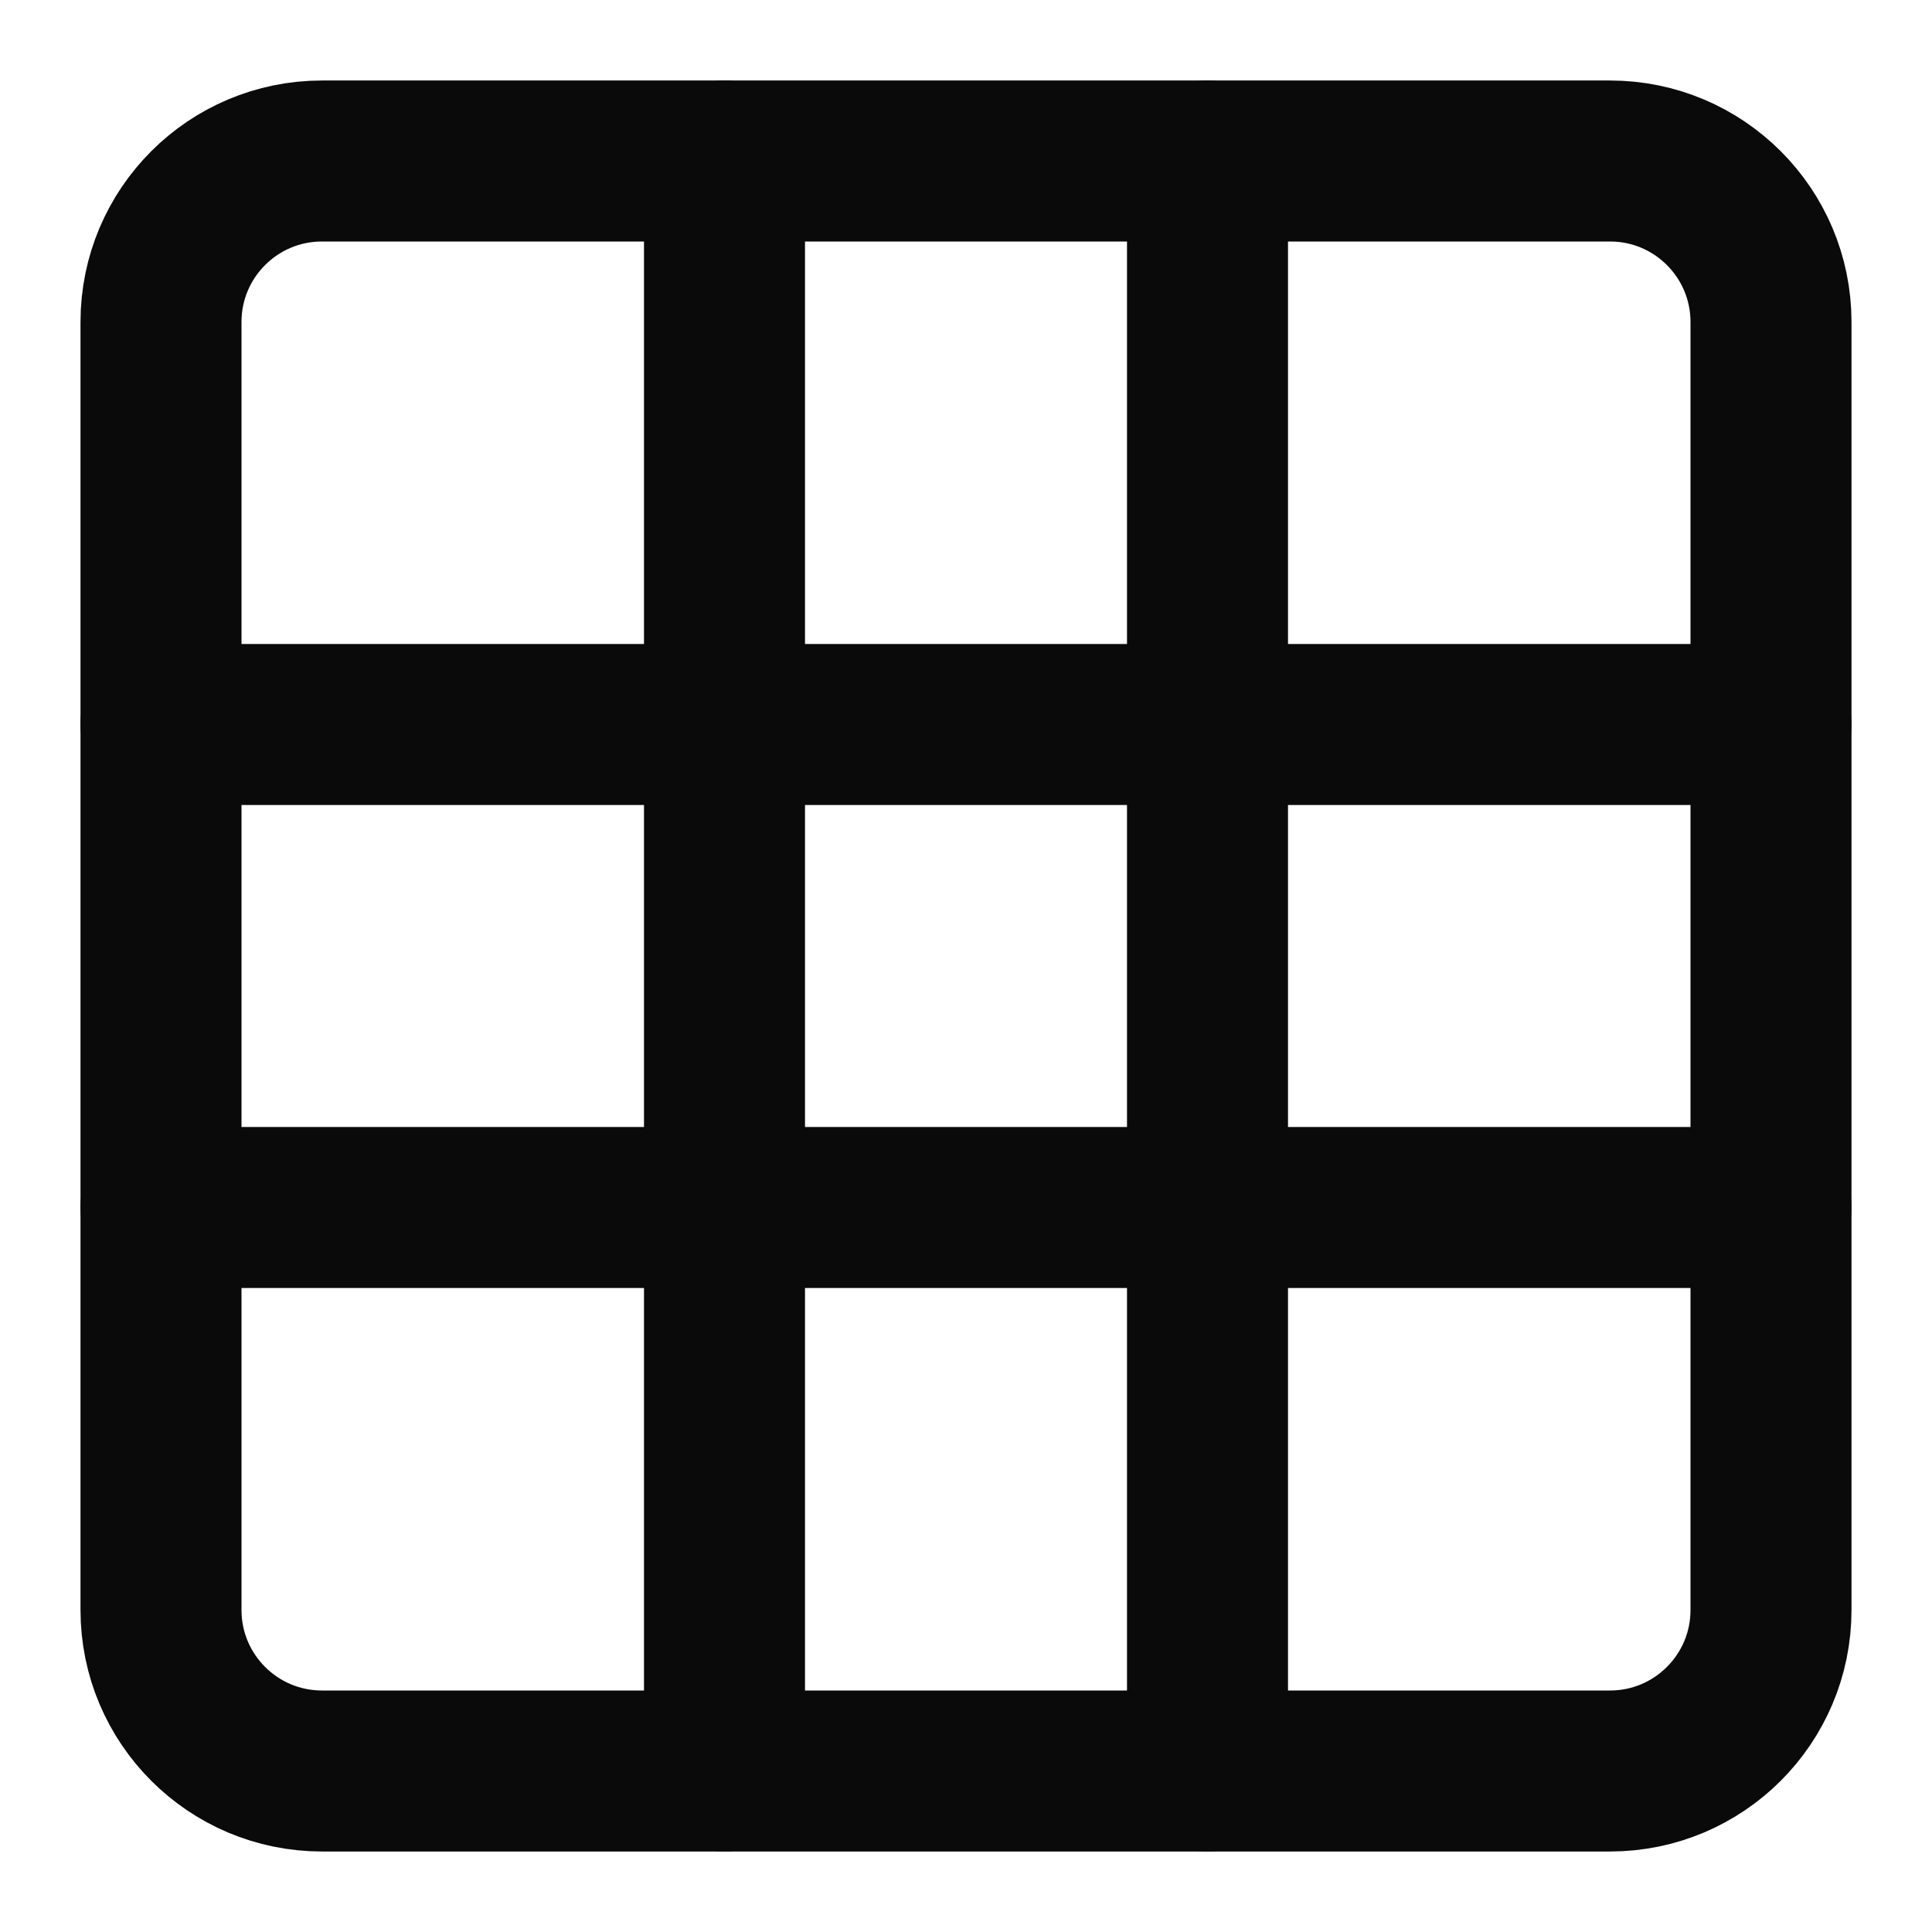
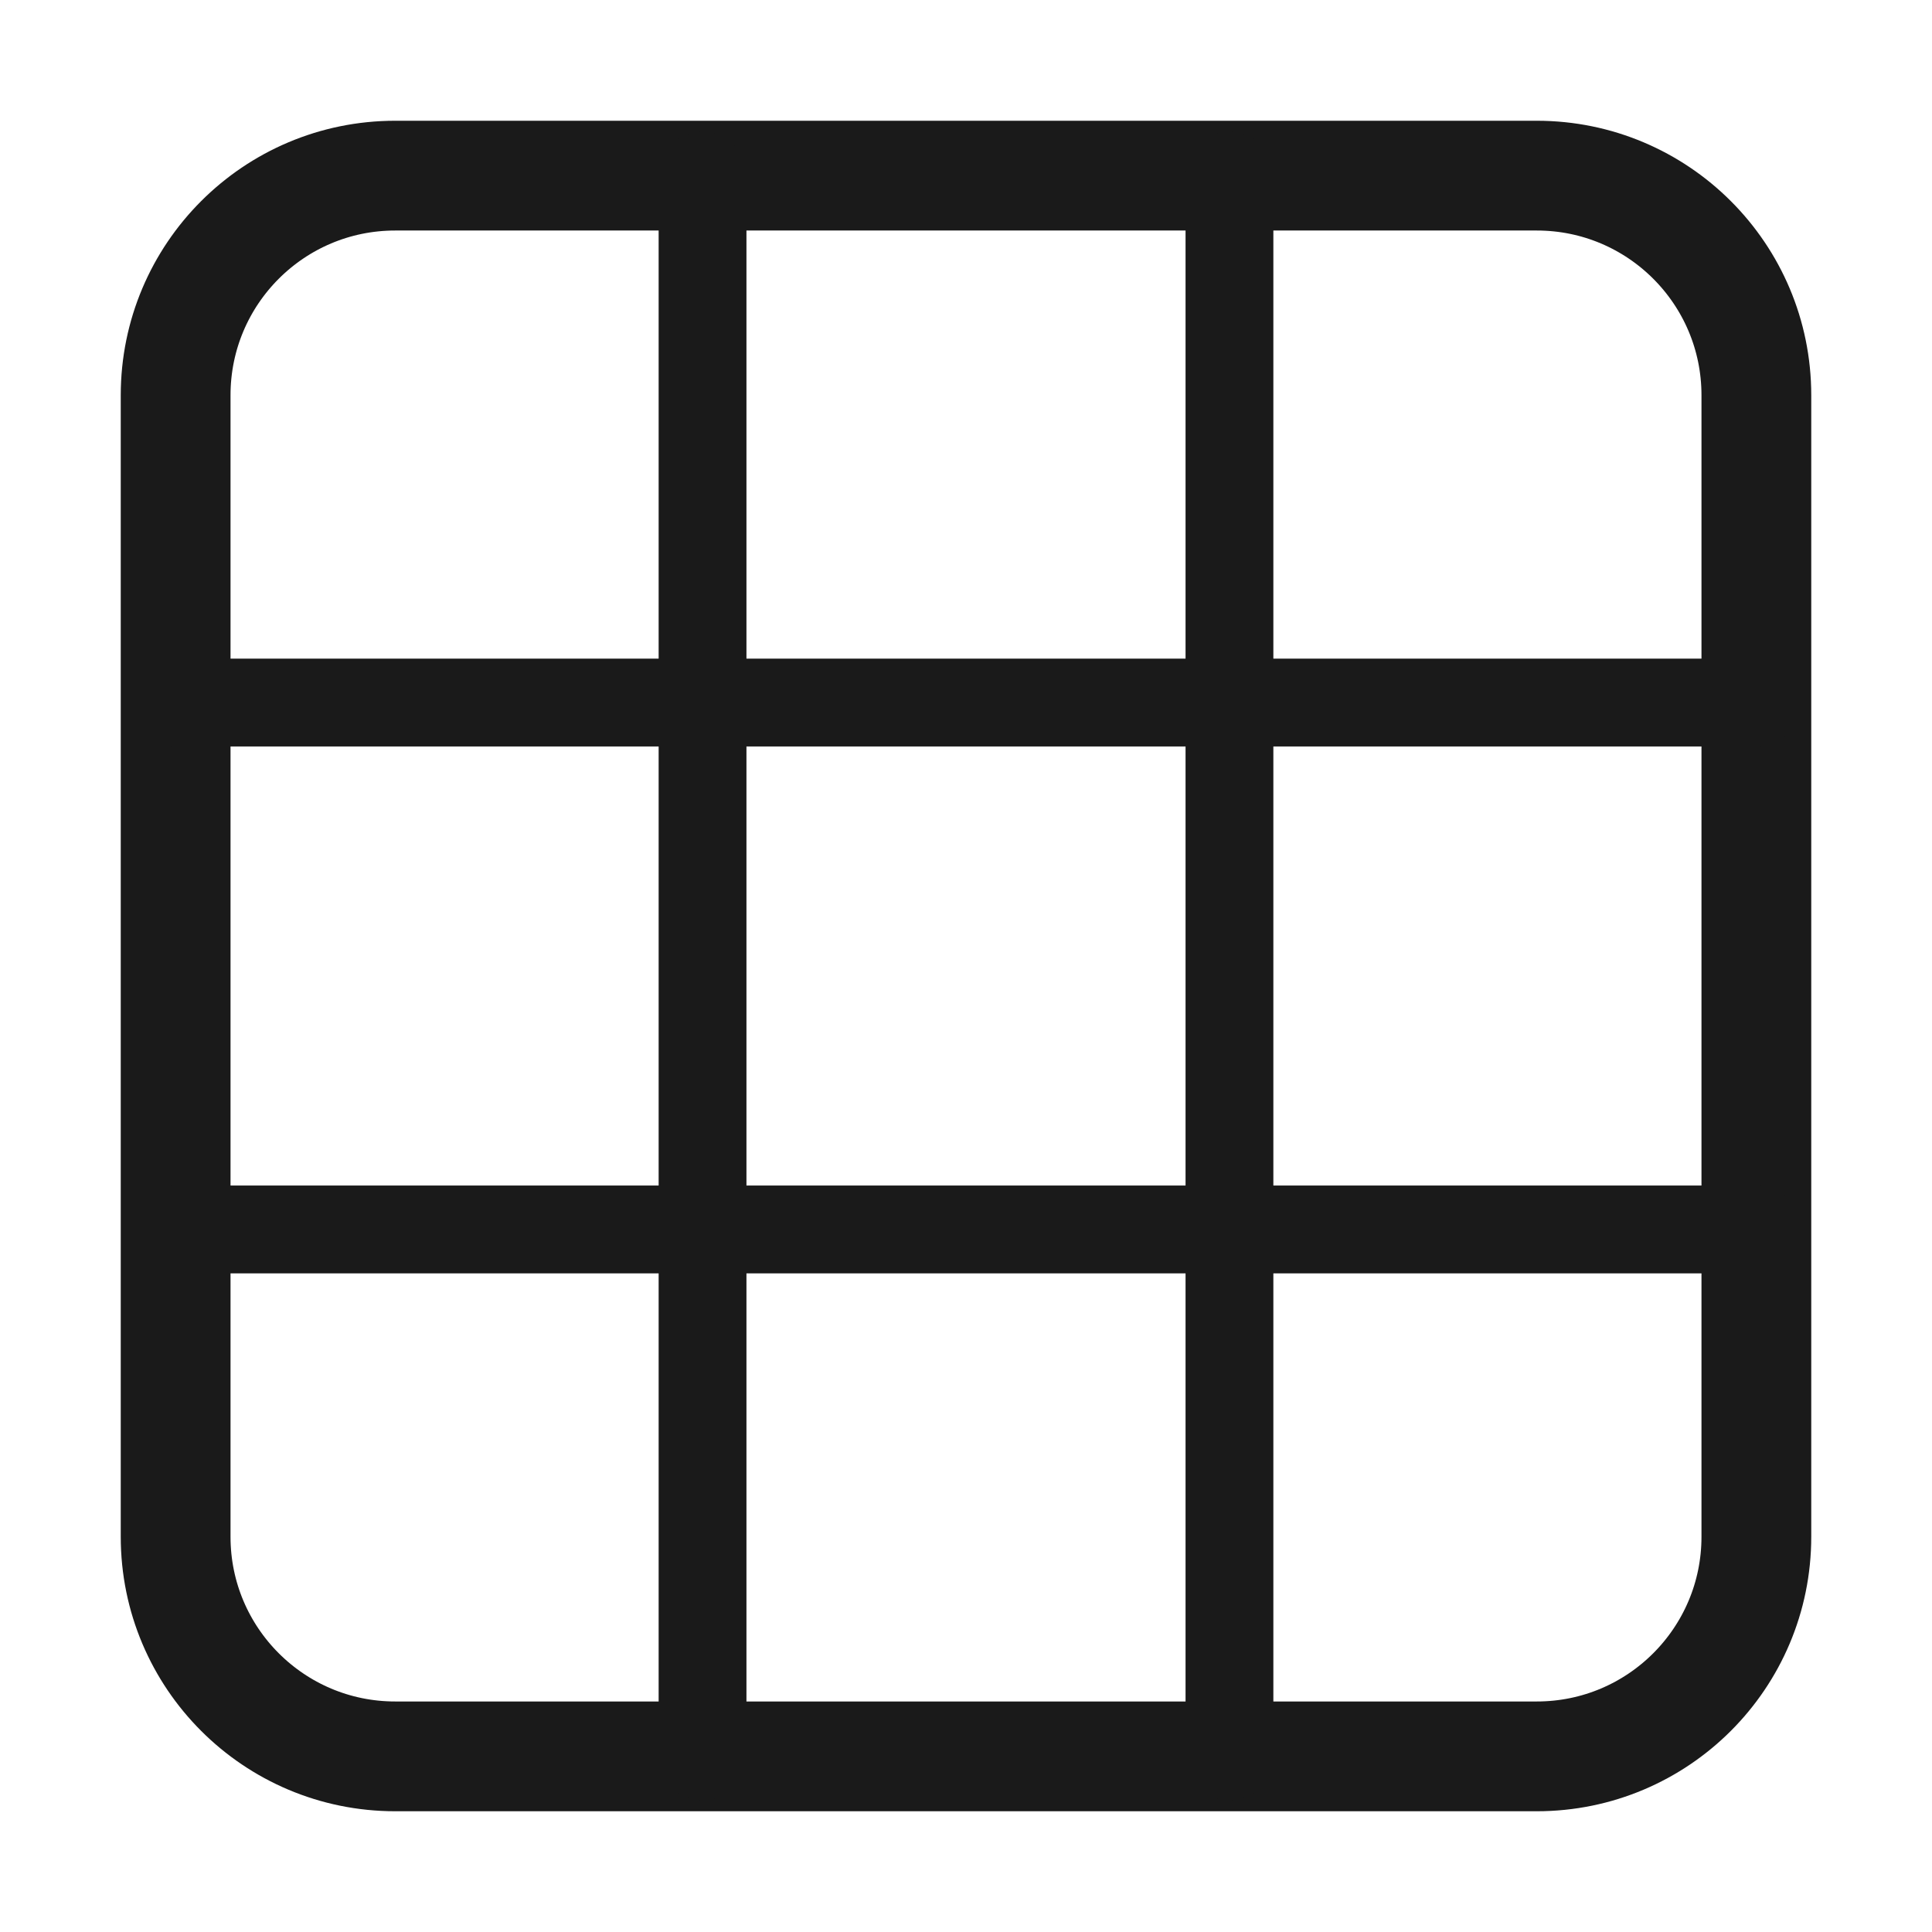
- <svg xmlns="http://www.w3.org/2000/svg" width="32" height="32" viewBox="0 0 24 24" fill="none" stroke="#0a0a0a" stroke-width="2" stroke-linecap="round" stroke-linejoin="round">
-   <rect x="2" y="2" width="20" height="20" rx="2" />
-   <line x1="2" y1="9" x2="22" y2="9" />
-   <line x1="2" y1="15" x2="22" y2="15" />
-   <line x1="9" y1="2" x2="9" y2="22" />
-   <line x1="15" y1="2" x2="15" y2="22" />
+ <svg xmlns="http://www.w3.org/2000/svg" width="32" height="32" viewBox="0 0 40 44">
+   <rect x="2" y="4" width="36" height="36" rx="5" ry="5" fill="none" stroke="#1a1a1a" stroke-width="2.5" />
+   <line x1="14" y1="4" x2="14" y2="40" stroke="#1a1a1a" stroke-width="2" stroke-linecap="round" />
+   <line x1="26" y1="4" x2="26" y2="40" stroke="#1a1a1a" stroke-width="2" stroke-linecap="round" />
+   <line x1="2" y1="16" x2="38" y2="16" stroke="#1a1a1a" stroke-width="2" stroke-linecap="round" />
+   <line x1="2" y1="28" x2="38" y2="28" stroke="#1a1a1a" stroke-width="2" stroke-linecap="round" />
</svg>
